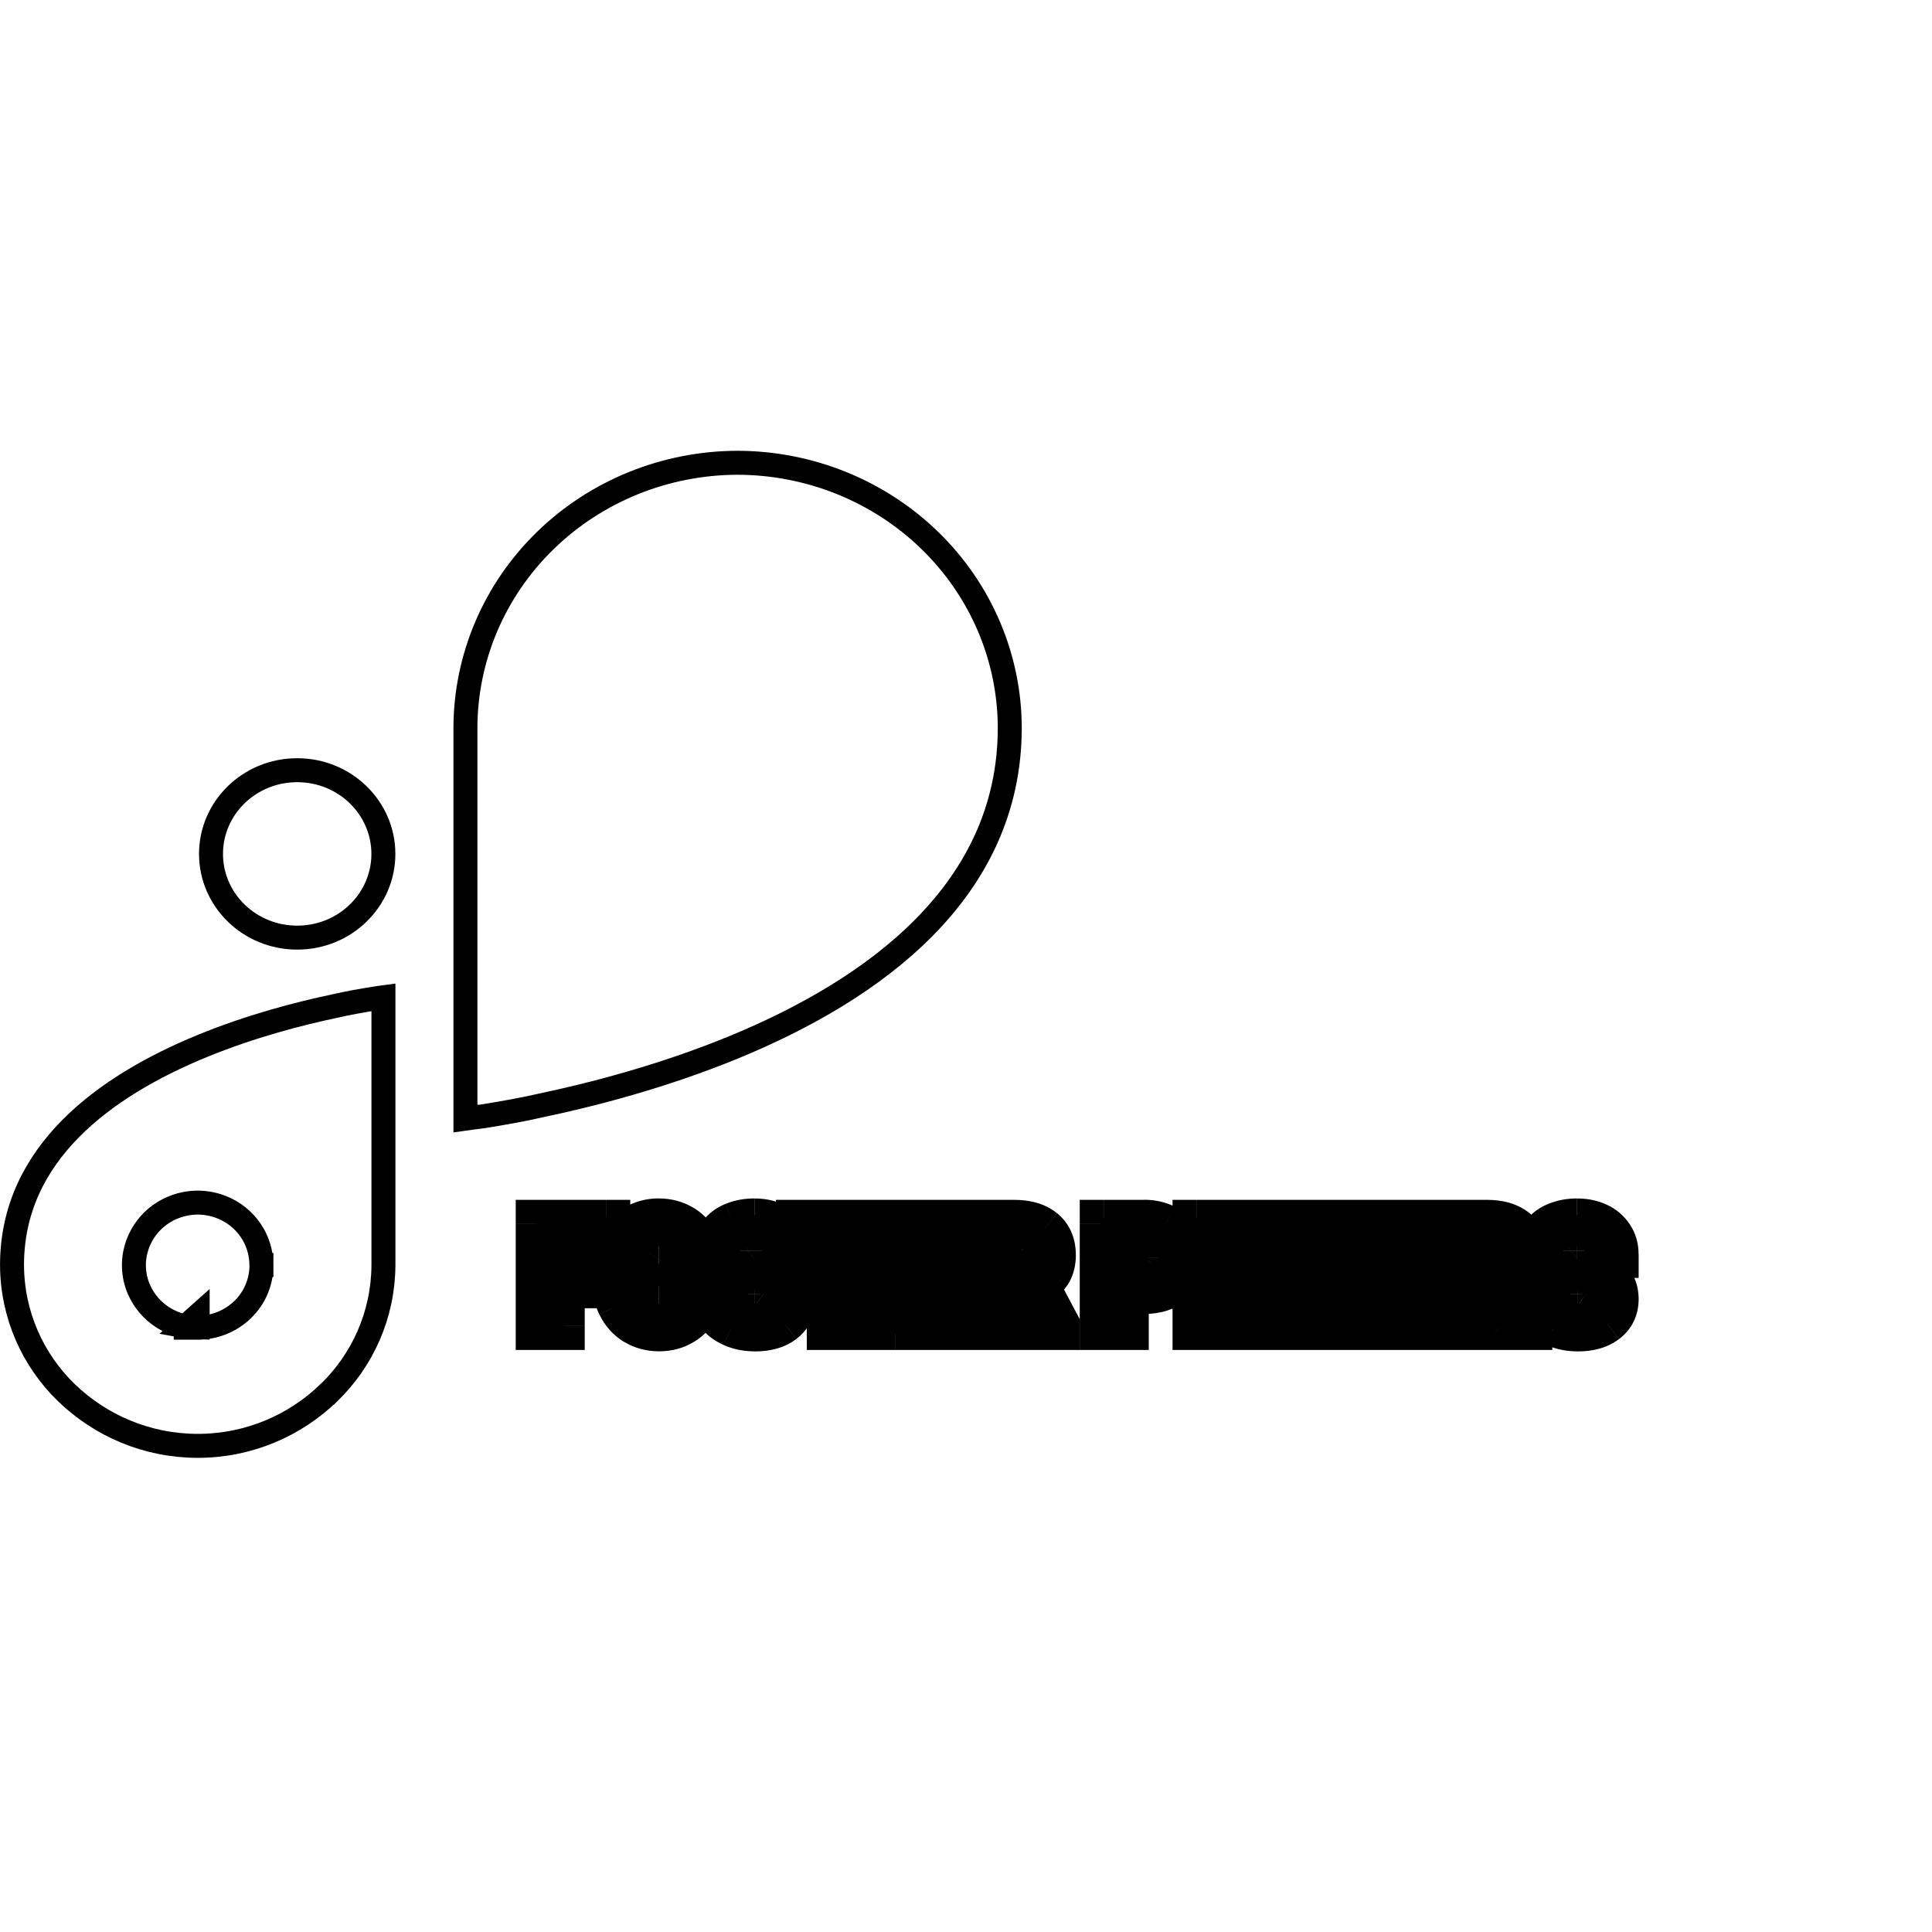
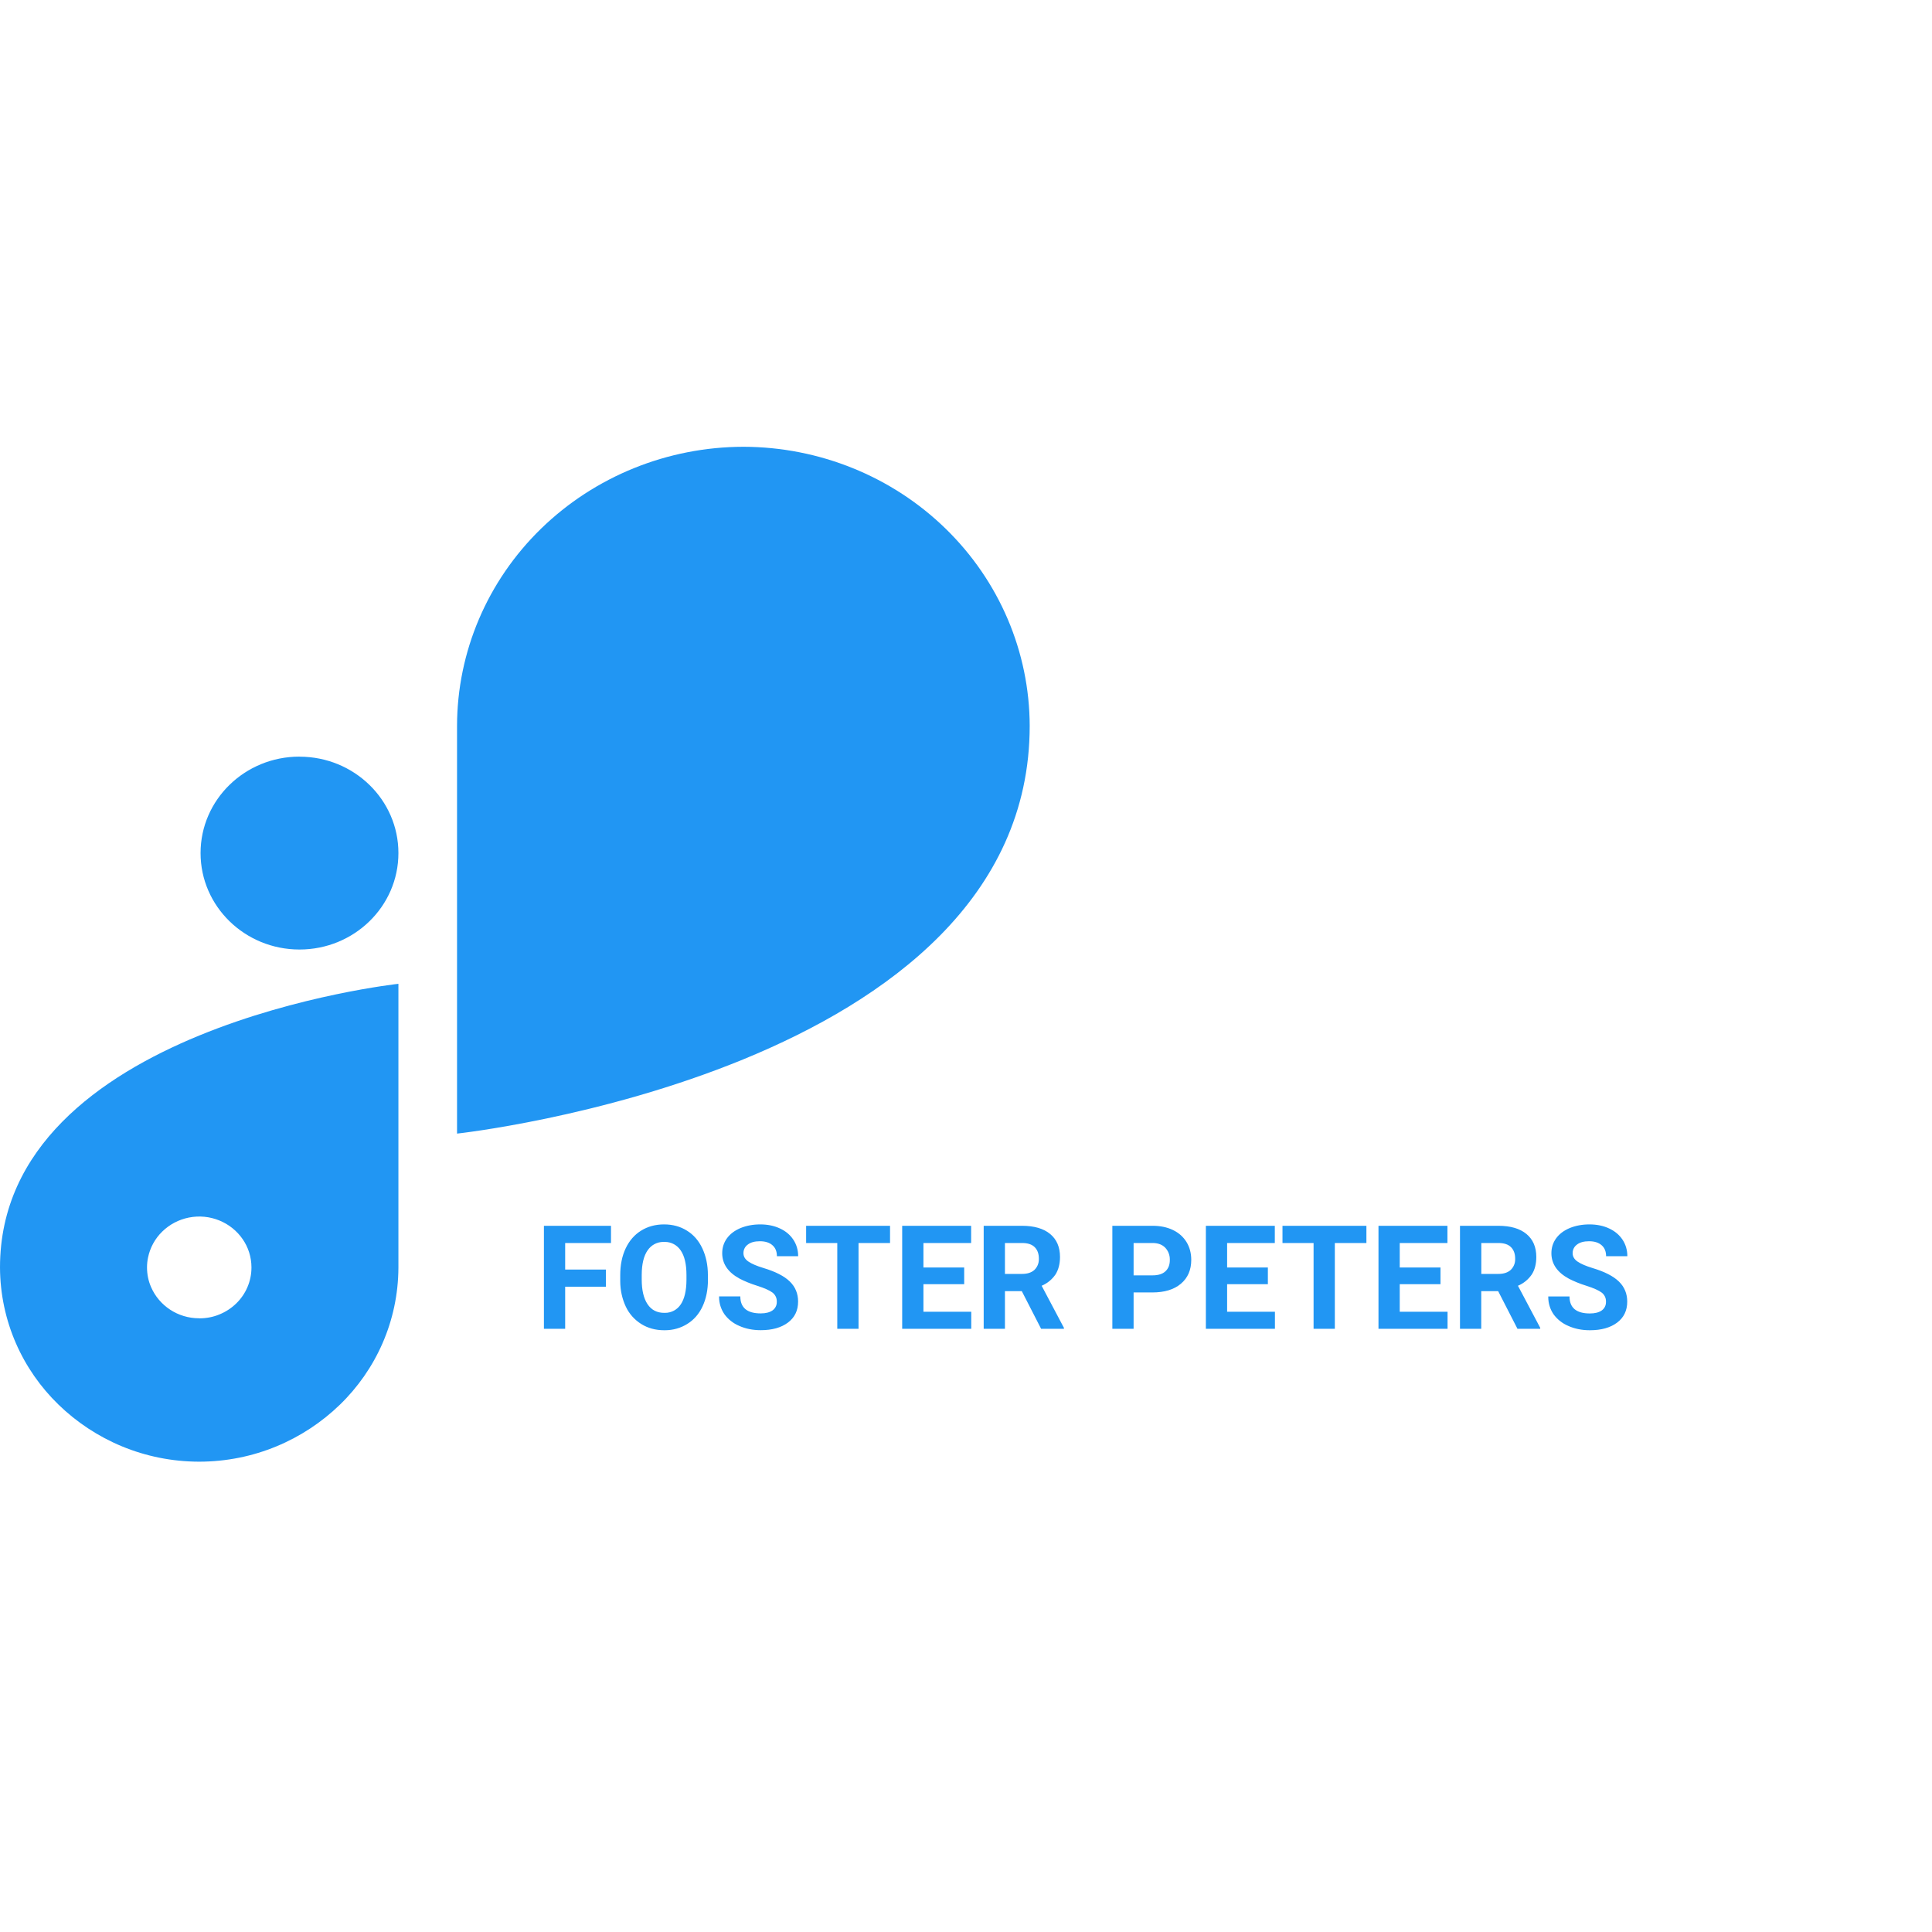
<svg xmlns="http://www.w3.org/2000/svg" version="1.1" width="32" height="32" viewBox="0 0 32 32">
-   <path fill="none" stroke="#000" stroke-linejoin="miter" stroke-linecap="butt" stroke-miterlimit="4" stroke-width="0.397" d="M4.922 12.757h0.001c0.793 0 1.427 0.626 1.427 1.386v0.001c0 0.761-0.634 1.386-1.427 1.386h-0.001c-0.793 0-1.427-0.626-1.427-1.386v-0.001c0-0.761 0.634-1.386 1.427-1.386zM7.885 18.503c-0.066 0.010-0.125 0.019-0.176 0.026v-6.476c0.003-1.162 0.477-2.276 1.322-3.099s1.99-1.287 3.187-1.289c1.196 0.003 2.341 0.467 3.186 1.29s1.318 1.937 1.321 3.098c0 0 0 0 0 0v0.001s0 0 0 0c-0.001 2.708-2.243 4.336-4.583 5.297-1.162 0.476-2.325 0.779-3.2 0.962-0.226 0.053-0.584 0.12-0.945 0.177l-0.11 0.014zM3.076 21.97c-0.146-0.028-0.276-0.082-0.39-0.157l0.004 0.003c-0.172-0.113-0.306-0.27-0.388-0.457l-0.003-0.007c-0.051-0.117-0.081-0.253-0.081-0.397 0-0.072 0.007-0.142 0.022-0.21l-0.001 0.006c0.044-0.21 0.147-0.39 0.29-0.53v0c0.148-0.145 0.336-0.242 0.54-0.282 0.061-0.012 0.132-0.020 0.204-0.020 0.145 0 0.284 0.029 0.41 0.081l-0.007-0.003c0.193 0.077 0.357 0.209 0.474 0.379s0.179 0.371 0.179 0.577M3.076 21.97v0.021h0.198c0 0 0.001 0 0.001 0 0.145 0 0.284-0.029 0.41-0.081l-0.007 0.003c0.128-0.052 0.244-0.128 0.343-0.224s0.177-0.21 0.23-0.337 0.080-0.261 0.080-0.398M3.076 21.97c0.065 0.012 0.132 0.018 0.198 0.018v-0.195l-0.198 0.177zM4.33 20.954h-0.198l0.198-0.001v0.001zM5.448 23.067c-0.562 0.545-1.329 0.881-2.174 0.881v0c-0.845-0.001-1.612-0.337-2.175-0.882l0.001 0.001c-0.553-0.535-0.897-1.284-0.901-2.112v-0.001c0-1.844 1.526-2.962 3.151-3.629 0.804-0.33 1.61-0.539 2.217-0.666 0.174-0.041 0.441-0.090 0.709-0.131l0.075-0.010v4.437c-0.005 0.829-0.349 1.576-0.901 2.111l-0.001 0.001z" />
-   <path d="M9.958 21.271v0.397h0.397v-0.397h-0.397zM9.288 21.271v-0.397h-0.397v0.397h0.397zM9.288 21.963v0.397h0.397v-0.397h-0.397zM8.939 21.963h-0.397v0.397h0.397v-0.397zM8.939 20.27v-0.397h-0.397v0.397h0.397zM10.042 20.27h0.397v-0.397h-0.397v0.397zM10.042 20.553v0.397h0.397v-0.397h-0.397zM9.288 20.553v-0.397h-0.397v0.397h0.397zM9.288 20.99h-0.397v0.397h0.397v-0.397zM9.958 20.99h0.397v-0.397h-0.397v0.397zM9.958 20.875h-0.669v0.794h0.669v-0.794zM8.891 21.271v0.691h0.794v-0.692h-0.794zM9.288 21.566h-0.349v0.794h0.349v-0.794zM9.336 21.963v-1.692h-0.794v1.693h0.794zM8.939 20.667h1.102v-0.794h-1.102v0.794zM9.645 20.27v0.283h0.794v-0.283h-0.794zM10.042 20.156h-0.753v0.794h0.753v-0.794zM8.891 20.553v0.437h0.794v-0.437h-0.794zM9.288 21.387h0.669v-0.794h-0.669v0.794zM9.561 20.99v0.282h0.794v-0.282h-0.794zM11.293 21.884l-0.209-0.338-0.001 0.001 0.21 0.337zM10.284 21.597l-0.357 0.172v0.001l0.357-0.173zM10.193 21.164h-0.397v0.002l0.397-0.002zM10.283 20.641l-0.359-0.171v0.001l0.359 0.17zM10.537 20.349l0.209 0.338 0.001-0.001-0.209-0.338zM11.29 20.349l-0.21 0.337 0.003 0.002 0.207-0.339zM11.544 20.641l-0.359 0.169 0.001 0.003 0.358-0.172zM10.643 20.673l0.325 0.227 0.001-0.001-0.326-0.226zM10.546 21.073l-0.397-0.002v0.002h0.397zM11.186 21.563l0.327 0.225 0.001-0.002-0.328-0.223zM11.281 21.161l0.397 0.002v-0.002h-0.397zM11.237 21.155c0 0.121-0.021 0.206-0.051 0.27l0.718 0.338c0.088-0.188 0.126-0.394 0.126-0.607h-0.794zM11.187 21.425c-0.022 0.051-0.058 0.092-0.102 0.121l-0.001 0.001 0.418 0.675c0.176-0.111 0.315-0.267 0.401-0.453l0.003-0.006-0.718-0.338zM11.083 21.547c-0.044 0.027-0.097 0.042-0.154 0.042-0.004 0-0.009 0-0.013-0.001h0.001v0.794c0.209 0 0.409-0.051 0.587-0.163l-0.421-0.673zM10.916 21.589c-0.003 0-0.007 0-0.011 0-0.058 0-0.112-0.016-0.158-0.044l0.002 0.001-0.415 0.677c0.178 0.109 0.377 0.159 0.583 0.159v-0.794zM10.748 21.547c-0.046-0.030-0.083-0.071-0.105-0.121l-0.001-0.002-0.715 0.347c0.091 0.188 0.226 0.343 0.406 0.454l0.415-0.677zM10.642 21.425c-0.033-0.073-0.053-0.157-0.053-0.246 0-0.006 0-0.011 0-0.017v0.001l-0.794 0.004c0.001 0.212 0.041 0.415 0.131 0.603l0.715-0.344zM10.59 21.164v-0.084h-0.794v0.083h0.794zM10.59 21.081c0-0.119 0.021-0.206 0.052-0.27l-0.718-0.339c-0.081 0.172-0.127 0.374-0.127 0.587 0 0.008 0 0.015 0 0.023v-0.001h0.794zM10.641 20.812c0.022-0.052 0.059-0.094 0.103-0.124l0.001-0.001-0.417-0.676c-0.177 0.111-0.315 0.267-0.402 0.453l-0.003 0.006 0.717 0.341zM10.746 20.686c0.045-0.027 0.099-0.043 0.156-0.043 0.004 0 0.008 0 0.012 0h-0.001v-0.794c-0.208 0-0.407 0.052-0.586 0.162l0.418 0.675zM10.914 20.644c0.074 0 0.125 0.017 0.165 0.042l0.42-0.673c-0.179-0.111-0.378-0.163-0.586-0.163v0.794zM11.082 20.687c0.046 0.029 0.081 0.071 0.102 0.121l0.001 0.002 0.718-0.338c-0.090-0.193-0.229-0.35-0.402-0.459l-0.004-0.003-0.415 0.677zM11.186 20.812c0.030 0.064 0.052 0.15 0.052 0.267h0.794c0-0.214-0.039-0.421-0.13-0.61l-0.716 0.342zM11.237 21.079v0.075h0.794v-0.075h-0.794zM11.678 21.078c0-0.214-0.036-0.443-0.165-0.63l-0.654 0.451c-0.002-0.003 0.005 0.005 0.012 0.036 0.007 0.031 0.013 0.077 0.013 0.143h0.794zM11.513 20.449c-0.129-0.188-0.343-0.31-0.585-0.31-0.005 0-0.010 0-0.014 0h0.001v0.794c0.006 0-0.005 0.001-0.023-0.009-0.012-0.006-0.022-0.014-0.031-0.025v0l0.654-0.451zM10.914 20.139c-0.004 0-0.009 0-0.013 0-0.241 0-0.454 0.121-0.582 0.306l-0.002 0.002 0.652 0.453c-0.009 0.010-0.019 0.018-0.031 0.025h-0.001c-0.018 0.010-0.030 0.009-0.024 0.009v-0.794zM10.318 20.445c-0.13 0.186-0.167 0.413-0.169 0.626l0.794 0.004c0-0.066 0.006-0.111 0.013-0.141s0.013-0.037 0.011-0.034l-0.65-0.455zM10.149 21.073v0.083h0.794v-0.083h-0.794zM10.149 21.155c0 0.214 0.038 0.437 0.162 0.623l0.66-0.441c-0.003-0.005-0.029-0.051-0.029-0.182h-0.794zM10.311 21.778c0.14 0.211 0.359 0.319 0.604 0.319v-0.794c-0.006 0 0.006-0.001 0.026 0.009 0.009 0.005 0.016 0.010 0.022 0.016v0c0.005 0.005 0.008 0.009 0.008 0.009l-0.66 0.441zM10.916 22.097c0.239 0 0.455-0.103 0.597-0.309l-0.654-0.449c0.009-0.011 0.020-0.019 0.032-0.026l0.001-0.001c0.019-0.010 0.031-0.009 0.025-0.009v0.794zM11.514 21.786c0.126-0.186 0.164-0.411 0.164-0.624l-0.794-0.003c0 0.066-0.006 0.112-0.013 0.143s-0.014 0.039-0.013 0.038l0.656 0.446zM11.678 21.161v-0.083h-0.794v0.083h0.794zM12.697 21.367l-0.242 0.315 0.004 0.002 0.238-0.317zM12.445 21.257l-0.123 0.377 0.002 0.001 0.122-0.378zM12.158 21.14v0zM11.946 20.476l-0.322-0.232-0.001 0.001 0.323 0.231zM12.169 20.307l-0.153-0.366-0.001 0.001 0.153 0.366zM12.817 20.313l-0.168 0.359 0.002 0.001 0.165-0.361zM13.037 20.498l-0.333 0.217 0.001 0.002 0.331-0.219zM13.116 20.77v0.397h0.397v-0.397h-0.397zM12.767 20.77h-0.397v0.397h0.397v-0.397zM12.694 20.59l-0.264 0.297 0.003 0.002 0.261-0.299zM12.289 20.579l0.239 0.317 0.003-0.003-0.242-0.314zM12.301 20.86l-0.222 0.329 0.002 0.001 0.22-0.33zM12.546 20.964l-0.115 0.38h0.001l0.114-0.38zM12.95 21.862l0.238 0.318 0.001-0.001-0.239-0.317zM12.146 21.915l-0.163 0.362 0.002 0.001 0.161-0.363zM11.901 21.719l-0.33 0.222 0.001 0.002 0.328-0.224zM11.817 21.431v-0.397h-0.397v0.397h0.397zM12.167 21.431h0.397v-0.397h-0.397v0.397zM12.696 21.661l0.231 0.323 0.004-0.003-0.235-0.32zM13.163 21.519c0-0.172-0.068-0.348-0.228-0.468l-0.476 0.635c-0.030-0.023-0.054-0.052-0.070-0.086l-0.001-0.002c-0.011-0.023-0.018-0.051-0.019-0.079v0h0.794zM12.938 21.053c-0.105-0.081-0.246-0.134-0.372-0.174l-0.242 0.756c0.052 0.017 0.089 0.031 0.113 0.042 0.028 0.012 0.029 0.016 0.018 0.007l0.483-0.63zM12.569 20.879c-0.086-0.027-0.16-0.057-0.23-0.092l0.008 0.004-0.377 0.699c0.1 0.054 0.22 0.101 0.353 0.145l0.246-0.755zM12.346 20.79c-0.031-0.014-0.058-0.035-0.079-0.060l-0.001-0.001v-0.002c-0.001-0.002-0.001-0.005-0.001-0.008v0h-0.794c0 0.359 0.213 0.615 0.497 0.769l0.377-0.699zM12.267 20.721v-0.009l0.001-0.002v-0.001l0.001-0.002-0.645-0.463c-0.102 0.142-0.151 0.305-0.151 0.476h0.794zM12.268 20.708c0.002-0.003 0.013-0.018 0.053-0.035l-0.307-0.732c-0.152 0.063-0.289 0.162-0.39 0.303l0.644 0.464zM12.321 20.674c0.042-0.018 0.098-0.030 0.173-0.030v-0.794c-0.165 0-0.326 0.028-0.478 0.091l0.305 0.733zM12.494 20.644c0.004 0 0.008 0 0.013 0 0.051 0 0.1 0.011 0.145 0.030l-0.002-0.001 0.337-0.719c-0.14-0.065-0.304-0.103-0.477-0.103-0.005 0-0.011 0-0.015 0h0.001v0.794zM12.652 20.674c0.022 0.008 0.040 0.022 0.053 0.040v0.001l0.665-0.433c-0.095-0.144-0.227-0.257-0.381-0.327l-0.006-0.002-0.331 0.722zM12.706 20.717c0.009 0.013 0.014 0.029 0.014 0.047 0 0.002 0 0.005 0 0.007v-0.001h0.794c0-0.174-0.046-0.342-0.145-0.491l-0.662 0.437zM13.116 20.373h-0.349v0.794h0.349v-0.794zM13.164 20.77c0-0.168-0.057-0.347-0.209-0.479l-0.522 0.598c-0.022-0.020-0.039-0.044-0.051-0.071l-0.001-0.001c-0.006-0.013-0.010-0.029-0.011-0.046v-0.001h0.794zM12.957 20.293c-0.143-0.128-0.318-0.165-0.469-0.165v0.794c0.013 0 0.010 0.002-0.002-0.002-0.021-0.007-0.040-0.019-0.055-0.033v0l0.527-0.594zM12.488 20.128c-0.137 0-0.3 0.029-0.441 0.138l0.484 0.629c-0.014 0.012-0.032 0.021-0.051 0.028l-0.001 0.001c-0.008 0.002-0.007 0 0.009 0v-0.794zM12.050 20.263c-0.14 0.104-0.229 0.269-0.229 0.454 0 0.002 0 0.003 0 0.004v0h0.794c-0.001 0.036-0.009 0.069-0.025 0.099l0.001-0.001c-0.015 0.031-0.037 0.057-0.062 0.077l-0.001 0.001-0.478-0.634zM11.821 20.721c0 0.215 0.119 0.374 0.257 0.468l0.445-0.658c0.023 0.017 0.042 0.038 0.056 0.062l0.001 0.001c0.024 0.040 0.036 0.085 0.036 0.128h-0.794zM12.081 21.19c0.103 0.069 0.227 0.117 0.35 0.155l0.23-0.76c-0.053-0.014-0.1-0.033-0.143-0.057l0.003 0.002-0.441 0.66zM12.432 21.345c0.172 0.052 0.246 0.102 0.271 0.126l0.554-0.569c-0.157-0.153-0.371-0.25-0.596-0.317l-0.229 0.759zM12.703 21.471c0.005 0.004 0.009 0.010 0.012 0.015v0.001c0.003 0.008 0.004 0.017 0.004 0.026 0 0.001 0 0.003 0 0.004v0h0.794c0-0.234-0.085-0.448-0.256-0.614l-0.554 0.569zM12.719 21.516c0 0.012-0.001 0.019-0.002 0.022v0l-0.007 0.007 0.478 0.634c0.217-0.164 0.324-0.399 0.324-0.662h-0.794zM12.712 21.545c-0.021 0.016-0.078 0.045-0.21 0.045v0.794c0.243 0 0.485-0.053 0.685-0.204l-0.476-0.635zM12.502 21.589c-0.081 0-0.144-0.015-0.195-0.037l-0.321 0.726c0.163 0.072 0.338 0.105 0.516 0.105v-0.794zM12.309 21.554c-0.033-0.012-0.060-0.032-0.080-0.058l-0.001-0.001-0.655 0.447c0.104 0.153 0.248 0.262 0.411 0.334l0.325-0.724zM12.23 21.498c-0.007-0.012-0.016-0.029-0.016-0.067h-0.794c0 0.181 0.047 0.355 0.151 0.51l0.659-0.443zM11.817 21.828h0.35v-0.794h-0.35v0.794zM11.77 21.431c0 0.174 0.055 0.372 0.226 0.514 0.156 0.131 0.348 0.163 0.506 0.163v-0.794c-0.029 0-0.041-0.003-0.039-0.003 0.017 0.006 0.031 0.014 0.044 0.026v0c0.022 0.019 0.039 0.042 0.050 0.069l0.001 0.001c0.009 0.021 0.007 0.033 0.007 0.025h-0.794zM12.502 22.108c0.13 0 0.287-0.026 0.426-0.125l-0.462-0.645c0.014-0.011 0.030-0.019 0.048-0.024h0.001c0.007-0.002 0.004 0-0.012 0v0.794zM12.931 21.981c0.155-0.113 0.232-0.282 0.232-0.462h-0.794c0.002-0.073 0.038-0.137 0.092-0.178l0.001-0.001 0.469 0.64zM14.628 20.553v0.397h0.397v-0.397h-0.397zM14.109 20.553v-0.397h-0.397v0.397h0.397zM14.109 21.963v0.397h0.397v-0.397h-0.397zM13.76 21.963h-0.397v0.397h0.397v-0.397zM13.76 20.553h0.397v-0.397h-0.397v0.397zM13.249 20.553h-0.397v0.397h0.397v-0.397zM13.249 20.27v-0.397h-0.397v0.397h0.397zM14.628 20.27h0.397v-0.397h-0.397v0.397zM14.628 20.156h-0.519v0.794h0.519v-0.794zM13.712 20.553v1.41h0.794v-1.41h-0.794zM14.109 21.566h-0.349v0.794h0.349v-0.794zM14.157 21.963v-1.41h-0.794v1.41h0.794zM13.76 20.156h-0.511v0.794h0.512v-0.794zM13.645 20.553v-0.283h-0.794v0.283h0.794zM13.249 20.667h1.379v-0.794h-1.379v0.794zM14.231 20.27v0.283h0.794v-0.283h-0.794zM15.846 21.229v0.397h0.397v-0.397h-0.397zM15.176 21.229v-0.397h-0.397v0.397h0.397zM15.176 21.683h-0.397v0.397h0.397v-0.397zM15.963 21.683h0.397v-0.397h-0.397v0.397zM15.963 21.963v0.397h0.397v-0.397h-0.397zM14.827 21.963h-0.397v0.397h0.397v-0.397zM14.827 20.27v-0.397h-0.397v0.397h0.397zM15.96 20.27h0.397v-0.397h-0.397v0.397zM15.96 20.553v0.397h0.397v-0.397h-0.397zM15.176 20.553v-0.397h-0.397v0.397h0.397zM15.176 20.956h-0.397v0.397h0.397v-0.397zM15.846 20.956h0.397v-0.397h-0.397v0.397zM15.846 20.833h-0.67v0.794h0.67v-0.794zM14.779 21.229v0.453h0.794v-0.453h-0.794zM15.176 22.079h0.786v-0.794h-0.786v0.794zM15.566 21.683v0.28h0.794v-0.28h-0.794zM15.963 21.566h-1.135v0.794h1.135v-0.794zM15.225 21.963v-1.692h-0.794v1.693h0.794zM14.827 20.667h1.133v-0.794h-1.132v0.794zM15.563 20.27v0.283h0.794v-0.283h-0.794zM15.96 20.156h-0.784v0.794h0.784v-0.794zM14.779 20.553v0.403h0.794v-0.403h-0.794zM15.176 21.353h0.67v-0.794h-0.67v0.794zM15.449 20.956v0.274h0.794v-0.274h-0.794zM16.794 21.343l0.353-0.181-0.111-0.216h-0.243v0.397zM16.516 21.343v-0.397h-0.397v0.397h0.397zM16.516 21.963v0.397h0.397v-0.397h-0.397zM16.167 21.963h-0.397v0.397h0.397v-0.397zM16.167 20.27v-0.397h-0.397v0.397h0.397zM17.346 21.071l-0.333-0.217-0.001 0.001 0.333 0.215zM17.119 21.255l-0.163-0.362-0.386 0.174 0.198 0.374 0.351-0.186zM17.486 21.947h0.397v-0.099l-0.046-0.087-0.351 0.186zM17.486 21.963v0.397h0.397v-0.397h-0.397zM17.111 21.963l-0.353 0.181 0.111 0.216h0.242v-0.397zM16.516 21.061h-0.397v0.397h0.397v-0.397zM17.001 20.995l0.269 0.292 0.002-0.002-0.271-0.29zM17.004 20.621l-0.283 0.278 0.002 0.003 0.281-0.281zM16.516 20.553v-0.397h-0.397v0.397h0.397zM16.794 20.947h-0.278v0.794h0.278v-0.794zM16.119 21.343v0.62h0.794v-0.62h-0.794zM16.516 21.566h-0.349v0.794h0.349v-0.794zM16.564 21.963v-1.692h-0.794v1.693h0.794zM16.167 20.667h0.629v-0.794h-0.629v0.794zM16.796 20.667c0.146 0 0.198 0.033 0.21 0.044l0.504-0.614c-0.204-0.168-0.461-0.224-0.715-0.224v0.794zM17.007 20.711c0.004 0.003 0.007 0.007 0.010 0.011v0c0.002 0.005 0.008 0.022 0.008 0.060h0.794c0-0.26-0.092-0.508-0.308-0.685l-0.504 0.613zM17.025 20.782c0 0.029-0.003 0.047-0.006 0.059-0.003 0.010-0.005 0.014-0.005 0.014l0.666 0.433c0.102-0.156 0.14-0.333 0.14-0.506h-0.794zM17.013 20.855c-0.003 0.004-0.006 0.007-0.011 0.011v0c-0.013 0.010-0.028 0.019-0.045 0.026l-0.002 0.001 0.326 0.724c0.156-0.070 0.298-0.176 0.397-0.33l-0.667-0.431zM16.769 21.441l0.366 0.692 0.702-0.371-0.366-0.692-0.702 0.372zM17.089 21.947v0.016h0.794v-0.016h-0.794zM17.486 21.566h-0.375v0.794h0.375v-0.794zM17.465 21.782l-0.317-0.62-0.707 0.362 0.317 0.62 0.707-0.362zM16.516 21.458h0.282v-0.794h-0.282v0.794zM16.797 21.458c0.153 0 0.329-0.039 0.472-0.171l-0.538-0.585c0.017-0.015 0.036-0.028 0.058-0.035l0.001-0.001c0.013-0.004 0.018-0.003 0.006-0.003v0.794zM17.272 21.284c0.143-0.134 0.198-0.309 0.198-0.475h-0.794c0-0.001 0-0.016 0.009-0.039 0.010-0.026 0.026-0.047 0.044-0.066v0l0.542 0.58zM17.47 20.81c0-0.159-0.048-0.332-0.185-0.469l-0.561 0.562c-0.018-0.018-0.031-0.039-0.041-0.062l-0.001-0.001c-0.007-0.020-0.007-0.031-0.007-0.029h0.794zM17.287 20.343c-0.148-0.151-0.34-0.187-0.491-0.187v0.794c0.016 0 0.013 0.002-0.002-0.003-0.029-0.011-0.053-0.027-0.073-0.047v0l0.566-0.556zM16.796 20.156h-0.281v0.794h0.281v-0.794zM16.119 20.553v0.508h0.794v-0.508h-0.794zM18.63 21.366v-0.397h-0.397v0.397h0.397zM18.63 21.963v0.397h0.397v-0.397h-0.397zM18.281 21.963h-0.397v0.397h0.397v-0.397zM18.281 20.27v-0.397h-0.397v0.397h0.397zM19.277 20.34l-0.173 0.357 0.001 0.001 0.172-0.358zM19.5 20.539l-0.34 0.205 0.001 0.002 0.339-0.206zM19.407 21.223v0zM18.63 21.084h-0.397v0.397h0.397v-0.397zM19.152 21.019l-0.263-0.297-0.002 0.002 0.266 0.294zM18.949 20.553l0.007-0.397h-0.007v0.397zM18.63 20.553v-0.397h-0.397v0.397h0.397zM18.233 21.366v0.597h0.794v-0.596h-0.794zM18.63 21.566h-0.349v0.794h0.349v-0.794zM18.678 21.963v-1.692h-0.794v1.693h0.794zM18.281 20.667h0.661v-0.794h-0.66v0.794zM18.942 20.667c0.078 0 0.129 0.014 0.162 0.030l0.346-0.715c-0.144-0.069-0.313-0.11-0.492-0.11-0.006 0-0.012 0-0.018 0h0.001v0.794zM19.105 20.698c0.023 0.010 0.042 0.026 0.055 0.045l0.001 0.001 0.679-0.41c-0.094-0.153-0.227-0.274-0.386-0.349l-0.005-0.002-0.343 0.716zM19.161 20.746c0.013 0.022 0.020 0.048 0.020 0.076 0 0.003 0 0.006-0.001 0.010v-0.001h0.794c0-0.175-0.043-0.345-0.136-0.499l-0.678 0.413zM19.181 20.831c0 0.063-0.016 0.078-0.030 0.090l0.512 0.607c0.214-0.181 0.311-0.429 0.311-0.697h-0.794zM19.151 20.92c-0.019 0.017-0.075 0.050-0.215 0.050v0.794c0.261 0 0.52-0.062 0.727-0.237l-0.511-0.607zM18.935 20.97h-0.306v0.794h0.306v-0.794zM18.63 21.481h0.311v-0.794h-0.311v0.794zM18.942 21.481c0.149 0 0.33-0.035 0.476-0.167l-0.532-0.589c0.017-0.015 0.037-0.028 0.059-0.035l0.001-0.001c0.011-0.004 0.012-0.001-0.004-0.001v0.794zM19.416 21.316c0.153-0.136 0.206-0.317 0.206-0.483h-0.794c0 0.001 0-0.015 0.009-0.038 0.012-0.029 0.029-0.053 0.051-0.072v0l0.527 0.594zM19.622 20.833c0-0.166-0.052-0.338-0.183-0.476l-0.574 0.548c-0.013-0.014-0.023-0.030-0.030-0.048l-0.001-0.001c-0.006-0.017-0.005-0.026-0.005-0.024h0.794zM19.439 20.357c-0.138-0.143-0.315-0.198-0.482-0.202l-0.014 0.794c0.005 0-0.005 0.001-0.022-0.006-0.022-0.009-0.041-0.022-0.055-0.038v0l0.574-0.548zM18.949 20.156h-0.319v0.794h0.319v-0.794zM18.233 20.553v0.531h0.794v-0.532h-0.794zM20.837 21.229v0.397h0.397v-0.397h-0.397zM20.167 21.229v-0.397h-0.397v0.397h0.397zM20.167 21.683h-0.397v0.397h0.397v-0.397zM20.953 21.683h0.397v-0.397h-0.397v0.397zM20.953 21.963v0.397h0.397v-0.397h-0.397zM19.818 21.963h-0.397v0.397h0.397v-0.397zM19.818 20.27v-0.397h-0.397v0.397h0.397zM20.951 20.27h0.397v-0.397h-0.397v0.397zM20.951 20.553v0.397h0.397v-0.397h-0.397zM20.167 20.553v-0.397h-0.397v0.397h0.397zM20.167 20.956h-0.397v0.397h0.397v-0.397zM20.837 20.956h0.397v-0.397h-0.397v0.397zM20.837 20.833h-0.669v0.794h0.669v-0.794zM19.77 21.229v0.453h0.794v-0.453h-0.794zM20.167 22.079h0.786v-0.794h-0.786v0.794zM20.556 21.683v0.28h0.794v-0.28h-0.794zM20.953 21.566h-1.135v0.794h1.135v-0.794zM20.215 21.963v-1.692h-0.794v1.693h0.794zM19.818 20.667h1.133v-0.794h-1.132v0.794zM20.554 20.27v0.283h0.794v-0.283h-0.794zM20.951 20.156h-0.783v0.794h0.783v-0.794zM19.77 20.553v0.403h0.794v-0.403h-0.794zM20.167 21.353h0.669v-0.794h-0.669v0.794zM20.44 20.956v0.274h0.794v-0.274h-0.794zM22.455 20.553v0.397h0.397v-0.397h-0.397zM21.937 20.553v-0.397h-0.397v0.397h0.397zM21.937 21.963v0.397h0.397v-0.397h-0.397zM21.588 21.963h-0.397v0.397h0.397v-0.397zM21.588 20.553h0.397v-0.397h-0.397v0.397zM21.077 20.553h-0.397v0.397h0.397v-0.397zM21.077 20.27v-0.397h-0.397v0.397h0.397zM22.455 20.27h0.397v-0.397h-0.397v0.397zM22.455 20.156h-0.518v0.794h0.518v-0.794zM21.54 20.553v1.41h0.794v-1.41h-0.794zM21.937 21.566h-0.349v0.794h0.349v-0.794zM21.985 21.963v-1.41h-0.794v1.41h0.794zM21.588 20.156h-0.511v0.794h0.511v-0.794zM21.474 20.553v-0.283h-0.794v0.283h0.794zM21.077 20.667h1.379v-0.794h-1.379v0.794zM22.059 20.27v0.283h0.794v-0.283h-0.794zM23.674 21.229v0.397h0.397v-0.397h-0.397zM23.004 21.229v-0.397h-0.397v0.397h0.397zM23.004 21.683h-0.397v0.397h0.397v-0.397zM23.79 21.683h0.397v-0.397h-0.397v0.397zM23.79 21.963v0.397h0.397v-0.397h-0.397zM22.655 21.963h-0.397v0.397h0.397v-0.397zM22.655 20.27v-0.397h-0.397v0.397h0.397zM23.788 20.27h0.397v-0.397h-0.397v0.397zM23.788 20.553v0.397h0.397v-0.397h-0.397zM23.004 20.553v-0.397h-0.397v0.397h0.397zM23.004 20.956h-0.397v0.397h0.397v-0.397zM23.674 20.956h0.397v-0.397h-0.397v0.397zM23.674 20.833h-0.67v0.794h0.67v-0.794zM22.607 21.229v0.453h0.794v-0.453h-0.794zM23.004 22.079h0.786v-0.794h-0.786v0.794zM23.393 21.683v0.28h0.794v-0.28h-0.794zM23.79 21.566h-1.135v0.794h1.135v-0.794zM23.052 21.963v-1.692h-0.794v1.693h0.794zM22.655 20.667h1.133v-0.794h-1.133v0.794zM23.391 20.27v0.283h0.794v-0.283h-0.794zM23.788 20.156h-0.784v0.794h0.784v-0.794zM22.607 20.553v0.403h0.794v-0.403h-0.794zM23.004 21.353h0.67v-0.794h-0.67v0.794zM23.277 20.956v0.274h0.794v-0.274h-0.794zM24.622 21.343l0.353-0.181-0.11-0.216h-0.243v0.397zM24.344 21.343v-0.397h-0.397v0.397h0.397zM24.344 21.963v0.397h0.397v-0.397h-0.397zM23.995 21.963h-0.397v0.397h0.397v-0.397zM23.995 20.27v-0.397h-0.397v0.397h0.397zM25.174 21.071l-0.333-0.217-0.001 0.001 0.333 0.215zM24.948 21.255l-0.163-0.362-0.386 0.174 0.198 0.374 0.351-0.186zM25.314 21.947h0.397v-0.099l-0.046-0.087-0.351 0.186zM25.314 21.963v0.397h0.397v-0.397h-0.397zM24.939 21.963l-0.353 0.181 0.111 0.216h0.243v-0.397zM24.344 21.061h-0.397v0.397h0.397v-0.397zM24.829 20.995l0.269 0.292 0.002-0.002-0.271-0.29zM24.833 20.621l-0.283 0.278 0.003 0.003 0.281-0.281zM24.344 20.553v-0.397h-0.397v0.397h0.397zM24.622 20.947h-0.278v0.794h0.278v-0.794zM23.947 21.343v0.62h0.794v-0.62h-0.794zM24.344 21.566h-0.349v0.794h0.349v-0.794zM24.392 21.963v-1.692h-0.794v1.693h0.794zM23.995 20.667h0.629v-0.794h-0.629v0.794zM24.624 20.667c0.147 0 0.198 0.033 0.211 0.044l0.503-0.614c-0.204-0.168-0.461-0.224-0.715-0.224v0.794zM24.835 20.711c0.006 0.005 0.008 0.008 0.009 0.012 0.005 0.015 0.009 0.033 0.009 0.051 0 0.003 0 0.006-0.001 0.009v-0.001h0.794c0-0.26-0.092-0.508-0.308-0.685l-0.504 0.613zM24.853 20.782c0 0.029-0.003 0.047-0.006 0.059-0.003 0.010-0.005 0.014-0.005 0.014l0.665 0.433c0.102-0.156 0.14-0.333 0.14-0.506h-0.794zM24.841 20.855c-0.003 0.004-0.006 0.007-0.010 0.011v0c-0.013 0.010-0.028 0.019-0.045 0.026l-0.002 0.001 0.326 0.724c0.156-0.070 0.298-0.176 0.397-0.33l-0.666-0.431zM24.597 21.441l0.366 0.692 0.701-0.371-0.366-0.692-0.701 0.372zM24.916 21.947v0.016h0.794v-0.016h-0.794zM25.314 21.566h-0.374v0.794h0.375v-0.794zM25.292 21.782l-0.317-0.62-0.707 0.362 0.317 0.62 0.707-0.362zM24.344 21.458h0.282v-0.794h-0.282v0.794zM24.626 21.458c0.152 0 0.329-0.039 0.472-0.171l-0.538-0.585c0.017-0.015 0.036-0.028 0.058-0.035l0.001-0.001c0.014-0.004 0.018-0.003 0.006-0.003v0.794zM25.1 21.284c0.143-0.134 0.198-0.309 0.198-0.475h-0.794c0-0.001 0.001-0.016 0.009-0.039 0.011-0.026 0.026-0.047 0.045-0.066v0l0.542 0.58zM25.298 20.81c0-0.159-0.047-0.332-0.185-0.469l-0.562 0.562c-0.018-0.018-0.031-0.039-0.040-0.062l-0.001-0.001c-0.007-0.020-0.007-0.031-0.007-0.029h0.794zM25.115 20.343c-0.148-0.151-0.34-0.187-0.491-0.187v0.794c0.016 0 0.013 0.002-0.002-0.003-0.029-0.011-0.053-0.027-0.073-0.047v0l0.566-0.556zM24.624 20.156h-0.28v0.794h0.28v-0.794zM23.947 20.553v0.508h0.794v-0.508h-0.794zM26.324 21.367l-0.242 0.315 0.003 0.002 0.238-0.317zM26.073 21.257l-0.123 0.377 0.002 0.001 0.122-0.378zM25.786 21.14v0zM25.574 20.476l-0.322-0.232v0.001l0.322 0.231zM25.796 20.307l-0.153-0.366-0.001 0.001 0.153 0.366zM26.445 20.313l-0.168 0.359 0.002 0.001 0.165-0.361zM26.665 20.498l-0.333 0.217 0.001 0.002 0.331-0.219zM26.744 20.77v0.397h0.397v-0.397h-0.397zM26.395 20.77h-0.397v0.397h0.397v-0.397zM26.322 20.59l-0.264 0.297 0.003 0.002 0.261-0.299zM25.917 20.579l0.239 0.317 0.003-0.003-0.242-0.314zM25.929 20.86l-0.222 0.329 0.002 0.001 0.22-0.33zM26.174 20.964l-0.115 0.38h0.001l0.114-0.38zM26.578 21.862l0.238 0.318 0.001-0.001-0.239-0.317zM25.774 21.915l-0.163 0.362 0.002 0.001 0.161-0.363zM25.529 21.719l-0.33 0.222 0.002 0.002 0.327-0.224zM25.445 21.431v-0.397h-0.397v0.397h0.397zM25.795 21.431h0.397v-0.397h-0.397v0.397zM26.324 21.661l0.231 0.323 0.004-0.003-0.235-0.32zM26.791 21.519c0-0.172-0.068-0.348-0.229-0.468l-0.476 0.635c-0.030-0.023-0.053-0.052-0.069-0.086l-0.001-0.002c-0.011-0.023-0.018-0.051-0.019-0.079v0h0.794zM26.566 21.053c-0.105-0.081-0.246-0.134-0.372-0.174l-0.242 0.756c0.052 0.017 0.088 0.031 0.113 0.042 0.028 0.012 0.029 0.016 0.018 0.007l0.483-0.63zM26.196 20.879c-0.086-0.027-0.16-0.057-0.23-0.092l0.008 0.004-0.377 0.699c0.1 0.054 0.221 0.101 0.353 0.145l0.246-0.755zM25.974 20.79c-0.031-0.014-0.057-0.034-0.077-0.058v-0.001l-0.001-0.002-0.001-0.002c-0.001-0.002-0.001-0.005-0.001-0.008v0h-0.794c0 0.359 0.213 0.615 0.497 0.769l0.377-0.699zM25.894 20.721c0-0.004 0.001-0.007 0.001-0.011v0.001l0.001-0.002-0.645-0.463c-0.094 0.13-0.151 0.293-0.151 0.469 0 0.002 0 0.005 0 0.007v-0.001h0.794zM25.896 20.708c0.002-0.003 0.013-0.018 0.053-0.035l-0.307-0.732c-0.152 0.063-0.289 0.162-0.391 0.303l0.644 0.464zM25.948 20.674c0.042-0.018 0.098-0.030 0.173-0.030v-0.794c-0.165 0-0.326 0.028-0.478 0.091l0.305 0.733zM26.122 20.644c0.004 0 0.008 0 0.013 0 0.051 0 0.1 0.011 0.145 0.030l-0.002-0.001 0.336-0.719c-0.14-0.065-0.304-0.103-0.477-0.103-0.005 0-0.010 0-0.015 0h0.001v0.794zM26.279 20.674c0.022 0.008 0.039 0.022 0.053 0.040v0.001l0.665-0.433c-0.095-0.144-0.227-0.257-0.381-0.327l-0.006-0.002-0.331 0.722zM26.333 20.717c0.009 0.013 0.014 0.029 0.014 0.047 0 0.002 0 0.005-0.001 0.007v-0.001h0.794c0-0.174-0.046-0.342-0.145-0.491l-0.662 0.437zM26.744 20.373h-0.349v0.794h0.349v-0.794zM26.792 20.77c0-0.168-0.057-0.347-0.209-0.479l-0.522 0.598c-0.022-0.020-0.039-0.044-0.051-0.071l-0.001-0.001c-0.006-0.013-0.010-0.029-0.011-0.046v-0.001h0.794zM26.586 20.293c-0.143-0.128-0.319-0.165-0.469-0.165v0.794c0.012 0 0.010 0.002-0.002-0.002-0.021-0.007-0.040-0.019-0.055-0.033v0l0.527-0.594zM26.116 20.128c-0.137 0-0.3 0.029-0.441 0.138l0.484 0.629c-0.014 0.012-0.032 0.021-0.051 0.028l-0.001 0.001c-0.009 0.002-0.007 0 0.009 0v-0.794zM25.678 20.263c-0.14 0.104-0.229 0.269-0.229 0.454 0 0.002 0 0.003 0 0.004v0h0.794c-0.001 0.036-0.009 0.069-0.025 0.099l0.001-0.001c-0.015 0.031-0.037 0.057-0.062 0.077l-0.001 0.001-0.478-0.634zM25.449 20.721c0 0.215 0.119 0.374 0.257 0.468l0.445-0.658c0.023 0.017 0.042 0.038 0.056 0.062l0.001 0.001c0.024 0.040 0.036 0.085 0.036 0.128h-0.794zM25.709 21.19c0.103 0.069 0.227 0.117 0.35 0.155l0.23-0.76c-0.053-0.014-0.1-0.033-0.143-0.057l0.003 0.002-0.441 0.66zM26.060 21.345c0.172 0.052 0.246 0.102 0.271 0.126l0.554-0.569c-0.157-0.153-0.371-0.25-0.596-0.317l-0.229 0.759zM26.331 21.471c0.005 0.004 0.009 0.010 0.012 0.015v0.001c0.003 0.008 0.004 0.017 0.004 0.026 0 0.001 0 0.003 0 0.004v0h0.794c0-0.234-0.085-0.448-0.256-0.614l-0.554 0.569zM26.347 21.516c0 0.012-0.001 0.019-0.002 0.022v0s-0.002 0.002-0.007 0.007l0.479 0.634c0.217-0.164 0.324-0.399 0.324-0.662h-0.794zM26.34 21.545c-0.021 0.016-0.078 0.045-0.21 0.045v0.794c0.243 0 0.485-0.053 0.685-0.204l-0.476-0.635zM26.13 21.589c-0.082 0-0.145-0.015-0.195-0.037l-0.321 0.726c0.163 0.072 0.338 0.105 0.516 0.105v-0.794zM25.937 21.554c-0.033-0.012-0.060-0.032-0.080-0.058l-0.001-0.001-0.656 0.447c0.105 0.153 0.249 0.262 0.411 0.334l0.325-0.724zM25.858 21.498c-0.008-0.012-0.016-0.029-0.016-0.067h-0.794c0 0.181 0.047 0.355 0.151 0.51l0.659-0.443zM25.445 21.828h0.35v-0.794h-0.35v0.794zM25.398 21.431c0 0.174 0.055 0.372 0.226 0.514 0.156 0.131 0.348 0.163 0.506 0.163v-0.794c-0.029 0-0.041-0.003-0.039-0.003 0.017 0.006 0.031 0.014 0.044 0.026v0c0.022 0.019 0.039 0.042 0.050 0.069l0.001 0.001c0.009 0.021 0.007 0.033 0.007 0.025h-0.794zM26.13 22.108c0.13 0 0.287-0.026 0.426-0.125l-0.462-0.645c0.014-0.011 0.030-0.019 0.048-0.024h0.001c0.007-0.002 0.004 0-0.012 0v0.794zM26.558 21.981c0.155-0.113 0.232-0.282 0.232-0.462h-0.794c0.002-0.073 0.038-0.137 0.092-0.178l0.001-0.001 0.469 0.64z" />
+   <path fill="#2196f3" d="M4.961 12.532h-0.001c-0.905 0-1.638 0.715-1.638 1.597v0.001c0 0.882 0.734 1.597 1.638 1.597h0.001c0.905 0 1.638-0.715 1.638-1.597v-0.001c0-0.882-0.734-1.596-1.638-1.596zM17.055 12.022c-0.003-1.225-0.503-2.399-1.392-3.265-0.888-0.866-2.092-1.354-3.349-1.357-1.257 0.002-2.462 0.49-3.352 1.356s-1.39 2.041-1.392 3.266v6.754s9.484-1.029 9.485-6.753v-0.001zM0 20.993c0.004 0.892 0.375 1.696 0.968 2.271l0.001 0.001c0.602 0.584 1.424 0.944 2.331 0.945h0c0.906-0.001 1.728-0.361 2.331-0.945l-0.001 0.001c0.594-0.576 0.965-1.38 0.969-2.27v-4.701s-6.599 0.718-6.599 4.699zM3.3 21.835c-0.001 0-0.001 0-0.002 0-0.178 0-0.344-0.053-0.482-0.144l0.003 0.002c-0.14-0.092-0.25-0.221-0.316-0.373l-0.002-0.005c-0.042-0.095-0.066-0.206-0.066-0.322 0-0.058 0.006-0.115 0.018-0.17l-0.001 0.005c0.034-0.164 0.116-0.314 0.237-0.431 0.118-0.115 0.269-0.196 0.437-0.23l0.006-0.001c0.168-0.033 0.341-0.016 0.499 0.048s0.293 0.172 0.388 0.31c0.091 0.131 0.146 0.294 0.146 0.469 0 0.116-0.024 0.227-0.067 0.327l0.002-0.005c-0.043 0.103-0.107 0.196-0.187 0.274s-0.176 0.141-0.281 0.183c-0.098 0.041-0.212 0.064-0.331 0.064-0 0-0 0-0 0h0v-0.003zM10.036 21.312h-0.675v0.697h-0.352v-1.706h1.111v0.285h-0.759v0.44h0.675v0.284zM11.726 21.195c0 0.168-0.030 0.315-0.089 0.442s-0.144 0.224-0.256 0.293c-0.104 0.065-0.231 0.103-0.367 0.103-0.005 0-0.009-0-0.014-0h0.001c-0.141 0-0.268-0.034-0.378-0.102-0.112-0.070-0.201-0.169-0.256-0.286l-0.002-0.004c-0.058-0.123-0.092-0.268-0.092-0.421 0-0.005 0-0.011 0-0.016v0.001-0.085c0-0.168 0.030-0.316 0.090-0.443s0.146-0.226 0.256-0.294c0.111-0.069 0.238-0.103 0.38-0.103s0.268 0.034 0.378 0.103c0.111 0.068 0.196 0.166 0.256 0.294s0.092 0.275 0.092 0.442v0.076zM11.37 21.118c0-0.179-0.032-0.315-0.096-0.408-0.057-0.085-0.152-0.14-0.261-0.14-0.005 0-0.010 0-0.014 0l0.001-0c-0.004-0-0.008-0-0.013-0-0.108 0-0.203 0.055-0.259 0.138l-0.001 0.001c-0.064 0.091-0.097 0.226-0.098 0.403v0.083c0 0.174 0.032 0.31 0.096 0.406s0.156 0.144 0.277 0.144c0.004 0 0.009 0 0.014 0 0.107 0 0.202-0.054 0.257-0.137l0.001-0.001c0.063-0.093 0.095-0.228 0.096-0.406v-0.083zM12.866 21.562c0-0.003 0-0.006 0-0.010 0-0.058-0.028-0.109-0.070-0.142l-0-0c-0.047-0.036-0.131-0.074-0.253-0.113-0.113-0.035-0.208-0.075-0.3-0.122l0.010 0.005c-0.194-0.105-0.291-0.246-0.291-0.423 0-0.092 0.026-0.174 0.078-0.246s0.127-0.129 0.224-0.17c0.098-0.040 0.207-0.061 0.328-0.061s0.23 0.022 0.326 0.067c0.096 0.044 0.169 0.106 0.222 0.186s0.080 0.172 0.080 0.274h-0.352c0-0.078-0.024-0.139-0.074-0.182-0.049-0.044-0.118-0.066-0.208-0.066-0.086 0-0.153 0.018-0.2 0.055-0.044 0.031-0.072 0.082-0.072 0.139 0 0.001 0 0.003 0 0.004v-0c0 0.055 0.028 0.102 0.083 0.139 0.056 0.038 0.139 0.073 0.248 0.106 0.2 0.060 0.346 0.135 0.437 0.224s0.137 0.2 0.137 0.332c0 0.148-0.056 0.264-0.168 0.348s-0.262 0.126-0.451 0.126c-0.131 0-0.251-0.024-0.358-0.072-0.101-0.043-0.185-0.111-0.246-0.196l-0.001-0.002c-0.053-0.079-0.085-0.176-0.085-0.281 0-0.003 0-0.007 0-0.010v0.001h0.352c0 0.188 0.113 0.282 0.338 0.282 0.084 0 0.149-0.017 0.196-0.050 0.043-0.031 0.070-0.080 0.070-0.136 0-0.002-0-0.005-0-0.007v0zM14.742 20.588h-0.522v1.421h-0.352v-1.421h-0.516v-0.285h1.39v0.285zM15.97 21.27h-0.675v0.457h0.792v0.282h-1.144v-1.706h1.142v0.285h-0.79v0.406h0.675v0.276zM16.925 21.385h-0.28v0.624h-0.352v-1.706h0.634c0.201 0 0.357 0.045 0.466 0.135s0.164 0.217 0.164 0.381c0 0.116-0.026 0.214-0.076 0.292-0.057 0.082-0.134 0.145-0.225 0.184l-0.003 0.001 0.369 0.697v0.016h-0.378l-0.32-0.624zM16.645 21.1h0.284c0.088 0 0.156-0.022 0.205-0.067 0.045-0.044 0.073-0.106 0.073-0.174 0-0.004-0-0.009-0-0.013l0 0.001c0-0.080-0.023-0.144-0.069-0.19s-0.115-0.069-0.21-0.069h-0.283v0.512zM18.776 21.408v0.601h-0.352v-1.706h0.666c0.128 0 0.24 0.023 0.338 0.070s0.172 0.114 0.225 0.2c0.052 0.086 0.078 0.184 0.078 0.294 0 0.167-0.057 0.299-0.172 0.396s-0.272 0.144-0.475 0.144h-0.308zM18.776 21.124h0.314c0.093 0 0.164-0.022 0.212-0.066s0.074-0.106 0.074-0.187c0-0.004 0-0.008 0-0.012 0-0.074-0.028-0.141-0.074-0.191l0 0c-0.049-0.052-0.117-0.078-0.204-0.080h-0.322v0.536zM21 21.27h-0.675v0.457h0.792v0.282h-1.144v-1.706h1.142v0.285h-0.79v0.406h0.675v0.276zM22.631 20.588h-0.522v1.421h-0.352v-1.421h-0.515v-0.285h1.39v0.285zM23.859 21.27h-0.675v0.457h0.792v0.282h-1.144v-1.706h1.142v0.285h-0.79v0.406h0.675v0.276zM24.814 21.385h-0.28v0.624h-0.352v-1.706h0.634c0.202 0 0.357 0.045 0.466 0.135s0.164 0.217 0.164 0.381c0 0.116-0.025 0.214-0.076 0.292-0.057 0.082-0.134 0.145-0.225 0.184l-0.003 0.001 0.369 0.697v0.016h-0.377l-0.32-0.624zM24.534 21.1h0.284c0.088 0 0.156-0.022 0.205-0.067 0.045-0.044 0.073-0.105 0.073-0.173 0-0.005-0-0.009-0-0.014l0 0.001c0-0.080-0.023-0.144-0.069-0.19s-0.115-0.069-0.21-0.069h-0.282v0.512zM26.6 21.562c0-0.003 0-0.006 0-0.010 0-0.058-0.028-0.109-0.070-0.142l-0-0c-0.047-0.036-0.131-0.074-0.253-0.113-0.113-0.035-0.208-0.075-0.3-0.122l0.010 0.005c-0.194-0.105-0.291-0.246-0.291-0.423 0-0.092 0.026-0.174 0.078-0.246s0.127-0.129 0.224-0.17c0.097-0.040 0.207-0.061 0.328-0.061s0.23 0.022 0.326 0.067c0.095 0.044 0.169 0.106 0.222 0.186s0.080 0.172 0.080 0.274h-0.352c0-0.078-0.024-0.139-0.074-0.182-0.050-0.044-0.118-0.066-0.208-0.066-0.086 0-0.153 0.018-0.2 0.055-0.044 0.031-0.072 0.082-0.072 0.139 0 0.002 0 0.003 0 0.005v-0c0 0.055 0.028 0.102 0.083 0.139 0.056 0.038 0.139 0.073 0.247 0.106 0.2 0.060 0.346 0.135 0.437 0.224s0.137 0.2 0.137 0.332c0 0.148-0.056 0.264-0.168 0.348s-0.262 0.126-0.451 0.126c-0.131 0-0.251-0.024-0.358-0.072-0.101-0.043-0.185-0.111-0.246-0.196l-0.001-0.002c-0.053-0.079-0.084-0.176-0.084-0.281 0-0.003 0-0.007 0-0.010v0.001h0.352c0 0.188 0.113 0.282 0.338 0.282 0.084 0 0.149-0.017 0.196-0.050 0.043-0.031 0.070-0.080 0.070-0.136 0-0.002-0-0.005-0-0.007v0z" />
</svg>
